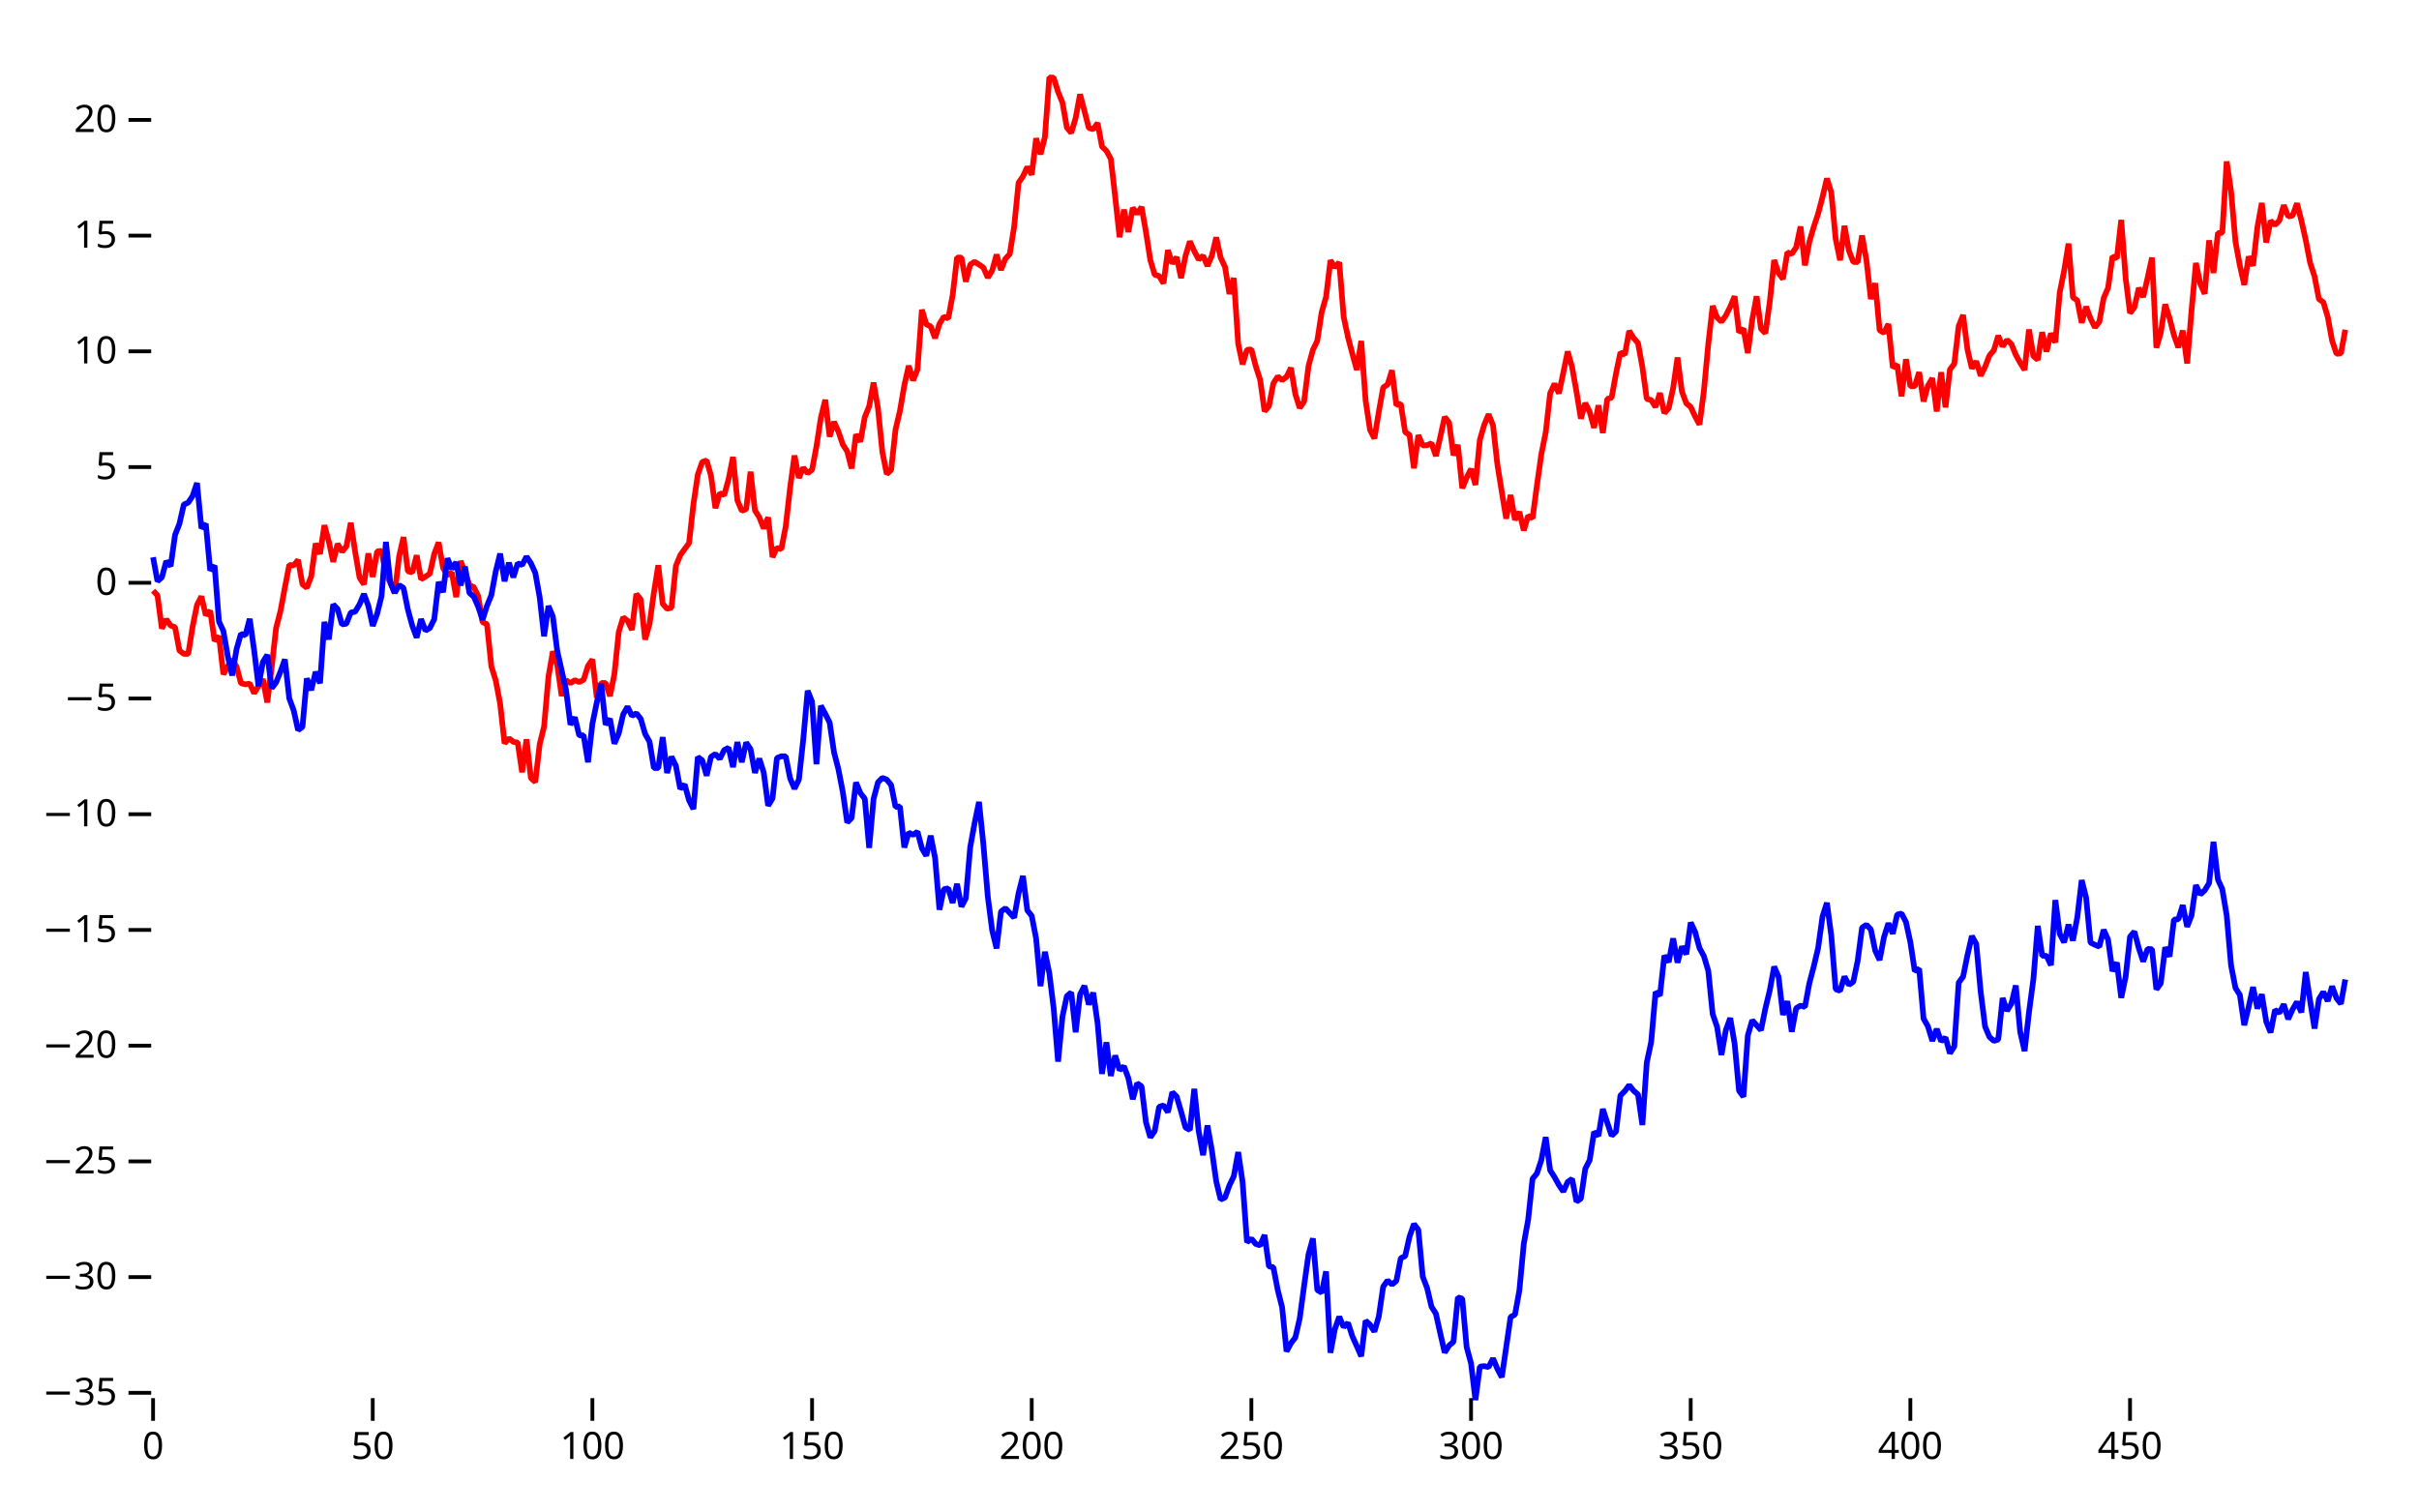
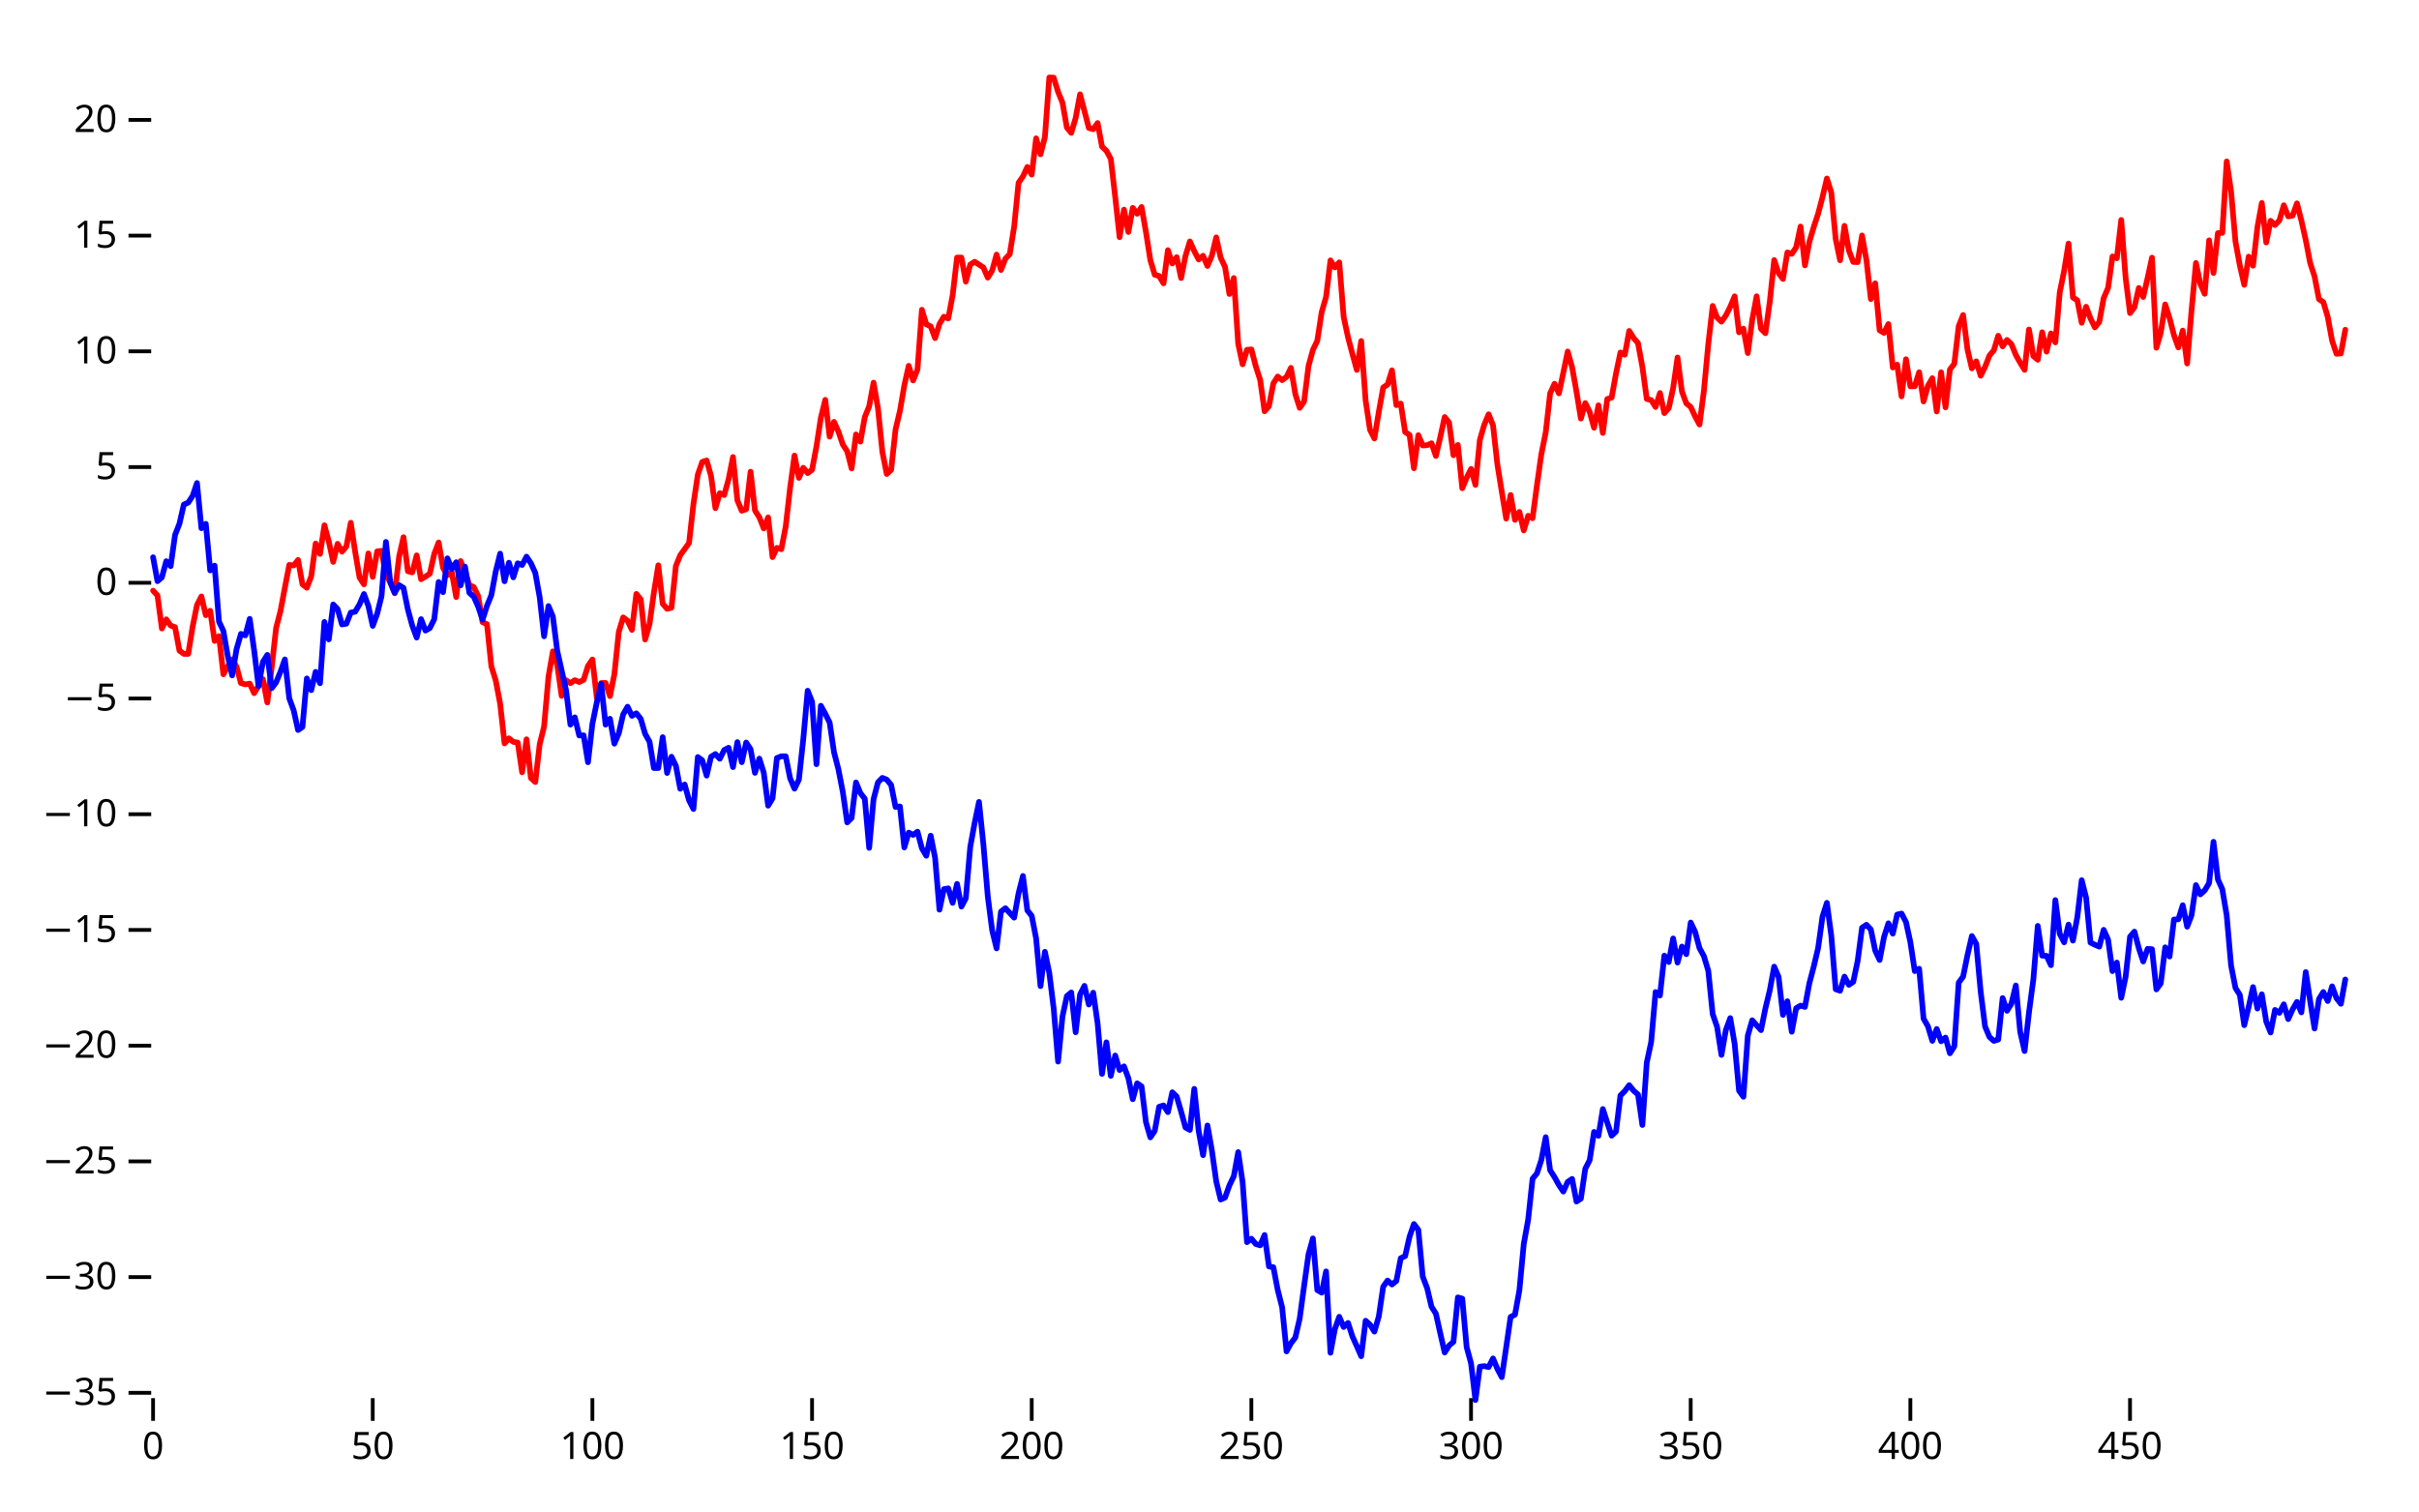
<svg xmlns="http://www.w3.org/2000/svg" class="plot" fill="currentColor" font-family="system-ui, sans-serif" font-size="10" text-anchor="middle" width="640" height="400" viewBox="0 0 640 400">
  <style>
    .plot {
      display: block;
      background: white;
      height: auto;
      height: intrinsic;
      max-width: 100%;
    }

    .plot text,
    .plot tspan {
      white-space: pre;
    }
  </style>
  <g aria-label="y-axis" transform="translate(40,0)" fill="none" text-anchor="end" font-variant="tabular-nums">
    <g class="tick" opacity="1" transform="translate(0,368.5876)">
      <line stroke="currentColor" x2="-6" />
      <text fill="currentColor" x="-9" dy="0.32em">−35</text>
    </g>
    <g class="tick" opacity="1" transform="translate(0,337.9642)">
      <line stroke="currentColor" x2="-6" />
      <text fill="currentColor" x="-9" dy="0.32em">−30</text>
    </g>
    <g class="tick" opacity="1" transform="translate(0,307.3409)">
      <line stroke="currentColor" x2="-6" />
      <text fill="currentColor" x="-9" dy="0.32em">−25</text>
    </g>
    <g class="tick" opacity="1" transform="translate(0,276.7175)">
      <line stroke="currentColor" x2="-6" />
      <text fill="currentColor" x="-9" dy="0.32em">−20</text>
    </g>
    <g class="tick" opacity="1" transform="translate(0,246.0941)">
      <line stroke="currentColor" x2="-6" />
      <text fill="currentColor" x="-9" dy="0.32em">−15</text>
    </g>
    <g class="tick" opacity="1" transform="translate(0,215.4708)">
      <line stroke="currentColor" x2="-6" />
      <text fill="currentColor" x="-9" dy="0.32em">−10</text>
    </g>
    <g class="tick" opacity="1" transform="translate(0,184.8474)">
      <line stroke="currentColor" x2="-6" />
      <text fill="currentColor" x="-9" dy="0.32em">−5</text>
    </g>
    <g class="tick" opacity="1" transform="translate(0,154.224)">
      <line stroke="currentColor" x2="-6" />
      <text fill="currentColor" x="-9" dy="0.32em">0</text>
    </g>
    <g class="tick" opacity="1" transform="translate(0,123.6007)">
      <line stroke="currentColor" x2="-6" />
      <text fill="currentColor" x="-9" dy="0.32em">5</text>
    </g>
    <g class="tick" opacity="1" transform="translate(0,92.97732)">
      <line stroke="currentColor" x2="-6" />
      <text fill="currentColor" x="-9" dy="0.32em">10</text>
    </g>
    <g class="tick" opacity="1" transform="translate(0,62.35395)">
      <line stroke="currentColor" x2="-6" />
      <text fill="currentColor" x="-9" dy="0.32em">15</text>
    </g>
    <g class="tick" opacity="1" transform="translate(0,31.73059)">
      <line stroke="currentColor" x2="-6" />
      <text fill="currentColor" x="-9" dy="0.32em">20</text>
    </g>
  </g>
  <g aria-label="x-axis" transform="translate(0,370)" fill="none" text-anchor="middle" font-variant="tabular-nums">
    <g class="tick" opacity="1" transform="translate(40.5,0)">
      <line stroke="currentColor" y2="6" />
      <text fill="currentColor" y="9" dy="0.71em">0</text>
    </g>
    <g class="tick" opacity="1" transform="translate(98.61623,0)">
      <line stroke="currentColor" y2="6" />
      <text fill="currentColor" y="9" dy="0.71em">50</text>
    </g>
    <g class="tick" opacity="1" transform="translate(156.7325,0)">
      <line stroke="currentColor" y2="6" />
      <text fill="currentColor" y="9" dy="0.71em">100</text>
    </g>
    <g class="tick" opacity="1" transform="translate(214.8487,0)">
      <line stroke="currentColor" y2="6" />
      <text fill="currentColor" y="9" dy="0.71em">150</text>
    </g>
    <g class="tick" opacity="1" transform="translate(272.9649,0)">
      <line stroke="currentColor" y2="6" />
      <text fill="currentColor" y="9" dy="0.71em">200</text>
    </g>
    <g class="tick" opacity="1" transform="translate(331.0812,0)">
      <line stroke="currentColor" y2="6" />
      <text fill="currentColor" y="9" dy="0.71em">250</text>
    </g>
    <g class="tick" opacity="1" transform="translate(389.1974,0)">
      <line stroke="currentColor" y2="6" />
      <text fill="currentColor" y="9" dy="0.71em">300</text>
    </g>
    <g class="tick" opacity="1" transform="translate(447.3136,0)">
      <line stroke="currentColor" y2="6" />
      <text fill="currentColor" y="9" dy="0.71em">350</text>
    </g>
    <g class="tick" opacity="1" transform="translate(505.4299,0)">
      <line stroke="currentColor" y2="6" />
      <text fill="currentColor" y="9" dy="0.71em">400</text>
    </g>
    <g class="tick" opacity="1" transform="translate(563.5461,0)">
      <line stroke="currentColor" y2="6" />
      <text fill="currentColor" y="9" dy="0.71em">450</text>
    </g>
  </g>
-   <g aria-label="line" fill="none" stroke="red" stroke-width="1.5" stroke-miterlimit="1" transform="translate(0.5,0.5)">
+   <g aria-label="line" fill="none" stroke="red" stroke-width="1.5" stroke-linejoin="round" stroke-linecap="round" transform="translate(0.5,0.5)">
    <path d="M40,155.812L41.162,157.068L42.325,165.832L43.487,163.391L44.649,165.044L45.812,165.478L46.974,171.676L48.136,172.532L49.299,172.539L50.461,165.317L51.623,159.586L52.786,157.334L53.948,162.297L55.11,161.127L56.273,169.112L57.435,167.85L58.597,177.945L59.76,175.847L60.922,174.002L62.084,175.933L63.246,180.279L64.409,180.607L65.571,180.409L66.733,182.939L67.896,181.044L69.058,179.233L70.22,185.398L71.383,176.045L72.545,165.709L73.707,161.201L74.87,154.991L76.032,148.987L77.194,149.137L78.357,147.675L79.519,154.13L80.681,155.04L81.844,152.013L83.006,143.331L84.168,146.083L85.331,138.502L86.493,142.813L87.655,148.189L88.818,143.411L89.98,145.483L91.142,144.096L92.305,137.841L93.467,145.559L94.629,152.347L95.792,154.143L96.954,145.954L98.116,152.164L99.279,145.417L100.441,145.263L101.603,151.631L102.766,153.584L103.928,156.498L105.09,146.772L106.253,141.654L107.415,150.677L108.577,150.966L109.739,146.466L110.902,152.783L112.064,152.103L113.226,151.284L114.389,146.074L115.551,143.049L116.713,149.788L117.876,151.7L119.038,151.006L120.2,157.514L121.363,147.967L122.525,150.828L123.687,154.335L124.85,154.873L126.012,157.239L127.174,164.155L128.337,164.676L129.499,175.853L130.661,179.594L131.824,185.745L132.986,196.22L134.148,194.886L135.311,195.825L136.473,196.01L137.635,203.876L138.798,195.145L139.96,205.391L141.122,206.46L142.285,196.439L143.447,191.771L144.609,178.59L145.772,171.87L146.934,175.522L148.096,183.672L149.259,179.506L150.421,180.287L151.583,179.495L152.745,179.993L153.908,179.407L155.07,175.717L156.232,174.021L157.395,184.131L158.557,180.25L159.719,180.231L160.882,183.719L162.044,177.953L163.206,166.753L164.369,162.886L165.531,163.757L166.693,166.196L167.856,156.673L169.018,158.121L170.18,168.746L171.343,164.659L172.505,156.305L173.667,149.089L174.83,159.278L175.992,160.617L177.154,160.314L178.317,149.256L179.479,146.421L180.641,144.798L181.804,143.2L182.966,132.872L184.128,125.063L185.291,121.746L186.453,121.349L187.615,125.407L188.778,133.978L189.94,130.014L191.102,130.51L192.265,126.299L193.427,120.438L194.589,131.909L195.752,134.669L196.914,134.253L198.076,124.327L199.238,134.575L200.401,136.403L201.563,139.345L202.725,136.415L203.888,146.936L205.05,144.483L206.212,144.844L207.375,138.847L208.537,128.596L209.699,120.055L210.862,125.963L212.024,123.282L213.186,124.703L214.349,123.814L215.511,117.649L216.673,110.058L217.836,105.312L218.998,115.051L220.16,111.131L221.323,113.718L222.485,117.143L223.647,118.941L224.81,123.466L225.972,114.465L227.134,116.362L228.297,109.872L229.459,107.015L230.621,100.756L231.784,107.526L232.946,119.088L234.108,124.933L235.271,123.859L236.433,113.17L237.595,108.25L238.758,101.484L239.92,96.304L241.082,100.182L242.244,97.245L243.407,81.465L244.569,85.324L245.731,85.864L246.894,88.985L248.056,85.227L249.218,83.312L250.381,83.77L251.543,77.624L252.705,67.655L253.868,67.66L255.03,74.035L256.192,69.519L257.355,68.766L258.517,69.517L259.679,70.287L260.842,72.974L262.004,71.091L263.166,66.869L264.329,70.949L265.491,67.972L266.653,66.729L267.816,59.474L268.978,47.87L270.14,46.187L271.303,43.675L272.465,45.719L273.627,36.104L274.79,40.334L275.952,35.754L277.114,20L278.277,20.055L279.439,23.825L280.601,26.665L281.764,33.269L282.926,34.665L284.088,30.717L285.251,24.457L286.413,28.881L287.575,33.362L288.737,33.706L289.9,32.06L291.062,38.311L292.224,39.408L293.387,41.546L294.549,51.602L295.711,62.271L296.874,54.971L298.036,60.909L299.198,54.502L300.361,56.071L301.523,54.27L302.685,60.89L303.848,68.34L305.01,72.212L306.172,72.534L307.335,74.489L308.497,65.7L309.659,69.22L310.822,67.554L311.984,73.087L313.146,67.235L314.309,63.381L315.471,65.963L316.633,68.167L317.796,67.181L318.958,69.883L320.12,67.173L321.283,62.321L322.445,67.676L323.607,70.148L324.77,77.298L325.932,73.078L327.094,90.484L328.257,95.911L329.419,92.067L330.581,91.968L331.743,96.416L332.906,100.035L334.068,108.329L335.23,106.986L336.393,100.95L337.555,99.138L338.717,100.104L339.88,99.24L341.042,96.843L342.204,103.792L343.367,107.444L344.529,105.753L345.691,96.372L346.854,92.089L348.016,89.681L349.178,82.108L350.341,78.064L351.503,68.4L352.665,70.265L353.828,68.928L354.99,83.338L356.152,88.772L357.315,93.188L358.477,97.401L359.639,89.737L360.802,105.495L361.964,113.248L363.126,115.542L364.289,108.508L365.451,102.035L366.613,101.273L367.776,97.504L368.938,106.717L370.1,106.301L371.263,113.833L372.425,114.6L373.587,123.42L374.749,114.658L375.912,117.384L377.074,117.319L378.236,116.795L379.399,120.171L380.561,115.156L381.723,109.855L382.886,111.317L384.048,119.978L385.21,117.247L386.373,128.705L387.535,125.928L388.697,123.59L389.86,127.821L391.022,115.933L392.184,111.918L393.347,109.135L394.509,112.053L395.671,122.463L396.834,129.663L397.996,136.749L399.158,130.493L400.321,137.087L401.483,134.966L402.645,139.872L403.808,135.992L404.97,136.647L406.132,127.921L407.295,119.696L408.457,113.892L409.619,103.581L410.782,101.055L411.944,103.597L413.106,98.132L414.269,92.516L415.431,96.665L416.593,103.155L417.756,110.271L418.918,106.163L420.08,108.495L421.242,112.704L422.405,106.758L423.567,114.074L424.729,105.101L425.892,104.707L427.054,98.331L428.216,92.776L429.379,93.37L430.541,87.071L431.703,88.941L432.866,90.285L434.028,96.608L435.19,105.083L436.353,105.358L437.515,107.21L438.677,103.507L439.84,108.821L441.002,107.503L442.164,102.199L443.327,94.099L444.489,103.115L445.651,106.244L446.814,107.198L447.976,109.69L449.138,111.846L450.301,102.953L451.463,90.583L452.625,80.455L453.788,83.525L454.95,84.633L456.112,82.991L457.275,80.682L458.437,77.907L459.599,87.449L460.762,86.475L461.924,92.933L463.086,84.153L464.248,77.906L465.411,86.514L466.573,87.683L467.735,79.341L468.898,68.329L470.06,71.769L471.222,73.328L472.385,66.3L473.547,66.69L474.709,64.974L475.872,59.448L477.034,69.729L478.196,63.547L479.359,59.581L480.521,56.054L481.683,51.642L482.846,46.734L484.008,50.413L485.17,62.776L486.333,68.379L487.495,59.267L488.657,65.781L489.82,68.816L490.982,68.87L492.144,61.812L493.307,68.374L494.469,78.635L495.631,74.46L496.794,86.904L497.956,87.594L499.118,85.251L500.281,96.762L501.443,96.008L502.605,104.397L503.768,94.563L504.93,101.735L506.092,101.713L507.255,98.009L508.417,105.739L509.579,101.591L510.741,99.581L511.904,108.391L513.066,98.019L514.228,107.304L515.391,97.283L516.553,95.754L517.715,85.795L518.878,82.868L520.04,91.992L521.202,96.993L522.365,95.114L523.527,98.936L524.689,96.599L525.852,93.588L527.014,92.209L528.176,88.348L529.339,91.168L530.501,89.454L531.663,90.564L532.826,93.407L533.988,95.503L535.15,97.383L536.313,86.693L537.475,93.73L538.637,94.705L539.8,87.417L540.962,92.554L542.124,87.731L543.287,90.11L544.449,76.884L545.611,71.159L546.774,63.956L547.936,78.224L549.098,78.967L550.261,84.931L551.423,80.672L552.585,83.759L553.747,86.139L554.91,84.702L556.072,78.38L557.234,75.696L558.397,67.365L559.559,67.848L560.721,57.706L561.884,73.074L563.046,82.361L564.208,80.812L565.371,75.699L566.533,78.092L567.695,73.056L568.858,67.672L570.02,91.534L571.182,87.544L572.345,80.046L573.507,83.685L574.669,88.215L575.832,91.444L576.994,86.979L578.156,95.697L579.319,81.676L580.481,69.09L581.643,74.635L582.806,77.254L583.968,63.103L585.13,71.747L586.293,61.191L587.455,61.126L588.617,42.217L589.78,50.18L590.942,63.443L592.104,69.754L593.267,74.881L594.429,67.402L595.591,69.811L596.754,59.576L597.916,53.214L599.078,63.674L600.24,57.929L601.403,59.058L602.565,57.833L603.727,53.81L604.89,56.757L606.052,56.568L607.214,53.31L608.377,57.85L609.539,63.039L610.701,69.079L611.864,72.647L613.026,78.668L614.188,79.457L615.351,83.353L616.513,89.67L617.675,93.129L618.838,93.031L620,86.763" />
  </g>
-   <g aria-label="line" fill="none" stroke="blue" stroke-width="1.5" stroke-miterlimit="1" transform="translate(0.5,0.5)">
+   <g aria-label="line" fill="none" stroke="blue" stroke-width="1.5" stroke-linejoin="round" stroke-linecap="round" transform="translate(0.5,0.5)">
    <path d="M40,146.972L41.162,153.302L42.325,152.3L43.487,148.003L44.649,149.325L45.812,141.071L46.974,138.096L48.136,133.023L49.299,132.508L50.461,130.744L51.623,127.318L52.786,139.29L53.948,138.122L55.11,150.451L56.273,149.184L57.435,163.992L58.597,166.472L59.76,173.116L60.922,178.236L62.084,171.287L63.246,167.242L64.409,167.641L65.571,163.27L66.733,171.552L67.896,181.072L69.058,174.666L70.22,172.807L71.383,181.626L72.545,180.099L73.707,177.253L74.87,174L76.032,184.311L77.194,187.479L78.357,192.689L79.519,191.885L80.681,179.037L81.844,182.141L83.006,177.291L84.168,180.311L85.331,164.086L86.493,168.71L87.655,159.462L88.818,160.662L89.98,164.753L91.142,164.547L92.305,161.606L93.467,161.378L94.629,159.424L95.792,156.692L96.954,159.84L98.116,165.133L99.279,161.961L100.441,157.262L101.603,142.908L102.766,153.664L103.928,156.375L105.09,154.348L106.253,155.073L107.415,160.81L108.577,165.082L109.739,168.233L110.902,163.345L112.064,166.378L113.226,165.702L114.389,163.364L115.551,153.513L116.713,156.211L117.876,147.258L119.038,150.076L120.2,148.289L121.363,154.422L122.525,149.447L123.687,156.384L124.85,157.425L126.012,160.032L127.174,163.489L128.337,159.836L129.499,156.991L130.661,150.705L131.824,146.009L132.986,153.326L134.148,148.409L135.311,152.287L136.473,148.566L137.635,149.017L138.798,146.802L139.96,148.542L141.122,151.102L142.285,157.574L143.447,167.888L144.609,159.871L145.772,162.658L146.934,171.748L148.096,176.917L149.259,182.146L150.421,191.268L151.583,189.33L152.745,194.134L153.908,194.093L155.07,201.219L156.232,191.038L157.395,185.367L158.557,180.488L159.719,191.267L160.882,189.707L162.044,196.297L163.206,193.585L164.369,188.556L165.531,186.514L166.693,188.94L167.856,188.263L169.018,189.716L170.18,193.708L171.343,195.767L172.505,202.752L173.667,202.755L174.83,194.576L175.992,204.058L177.154,199.753L178.317,202.143L179.479,208.246L180.641,207.102L181.804,211.289L182.966,213.595L184.128,199.835L185.291,200.683L186.453,204.764L187.615,199.77L188.778,199.042L189.94,200.301L191.102,197.981L192.265,197.383L193.427,202.506L194.589,195.889L195.752,201.204L196.914,195.991L198.076,197.763L199.238,204.024L200.401,200.256L201.563,203.959L202.725,212.711L203.888,210.776L205.05,200.095L206.212,199.642L207.375,199.645L208.537,205.463L209.699,208.216L210.862,205.836L212.024,195.119L213.186,182.289L214.349,185.198L215.511,201.735L216.673,186.266L217.836,188.38L218.998,190.691L220.16,198.589L221.323,203.077L222.485,209.097L223.647,217.144L224.81,215.979L225.972,206.558L227.134,209.37L228.297,210.873L229.459,223.88L230.621,210.959L231.784,206.536L232.946,205.349L234.108,205.813L235.271,207.227L236.433,213.055L237.595,212.909L238.758,223.773L239.92,219.832L241.082,220.444L242.244,219.589L243.407,223.988L244.569,225.964L245.731,220.651L246.894,226.492L248.056,240.238L249.218,234.804L250.381,234.587L251.543,238.44L252.705,233.405L253.868,239.421L255.03,237.21L256.192,223.677L257.355,217.327L258.517,211.71L259.679,222.972L260.842,236.734L262.004,245.724L263.166,250.48L264.329,240.746L265.491,239.843L266.653,241.094L267.816,242.343L268.978,235.901L270.14,231.313L271.303,240.42L272.465,241.856L273.627,247.861L274.79,260.461L275.952,251.38L277.114,256.973L278.277,266.391L279.439,280.444L280.601,268.497L281.764,263.087L282.926,262.136L284.088,272.675L285.251,262.661L286.413,260.391L287.575,265.331L288.737,262.197L289.9,270.338L291.062,283.685L292.224,275.33L293.387,284.218L294.549,278.829L295.711,282.674L296.874,281.695L298.036,284.832L299.198,290.389L300.361,286.181L301.523,286.986L302.685,296.473L303.848,300.492L305.01,298.779L306.172,292.394L307.335,292.03L308.497,293.82L309.659,288.553L310.822,289.69L311.984,293.644L313.146,297.879L314.309,298.521L315.471,287.652L316.633,298.779L317.796,305.197L318.958,297.331L320.12,303.892L321.283,312.154L322.445,316.938L323.607,316.422L324.77,313.193L325.932,310.763L327.094,304.383L328.257,312.328L329.419,328.223L330.581,327.3L331.743,328.707L332.906,329.064L334.068,326.326L335.23,334.638L336.393,334.843L337.555,340.882L338.717,345.473L339.88,357.132L341.042,354.967L342.204,353.47L343.367,348.423L344.529,339.779L345.691,331.454L346.854,327.226L348.016,340.886L349.178,341.582L350.341,335.957L351.503,357.492L352.665,351.24L353.828,347.96L354.99,350.673L356.152,349.592L357.315,353.173L358.477,355.751L359.639,358.41L360.802,349.012L361.964,350.051L363.126,351.891L364.289,347.894L365.451,340.006L366.613,338.369L367.776,339.428L368.938,338.474L370.1,332.47L371.263,331.905L372.425,326.772L373.587,323.41L374.749,324.953L375.912,337.326L377.074,340.375L378.236,345.305L379.399,347.145L380.561,352.365L381.723,357.425L382.886,355.585L384.048,354.58L385.21,342.836L386.373,343.156L387.535,355.998L388.697,360.282L389.86,370L391.022,361.178L392.184,361.017L393.347,361.28L394.509,358.987L395.671,361.758L396.834,363.95L397.996,356.052L399.158,348.018L400.321,347.399L401.483,340.995L402.645,328.713L403.808,322.266L404.97,311.434L406.132,310.027L407.295,306.485L408.457,300.429L409.619,309.189L410.782,310.997L411.944,313.096L413.106,314.827L414.269,312.269L415.431,311.48L416.593,317.479L417.756,316.698L418.918,308.784L420.08,306.528L421.242,299.042L422.405,300.084L423.567,292.985L424.729,296.552L425.892,300.045L427.054,298.942L428.216,289.408L429.379,288.239L430.541,286.669L431.703,288.133L432.866,289.129L434.028,297.211L435.19,280.683L436.353,275.26L437.515,262.026L438.677,262.944L439.84,252.391L441.002,254.092L442.164,247.844L443.327,254.242L444.489,249.99L445.651,252.014L446.814,243.631L447.976,246.09L449.138,250.404L450.301,252.52L451.463,256.408L452.625,267.848L453.788,271.226L454.95,278.673L456.112,272.075L457.275,268.923L458.437,275.726L459.599,288.128L460.762,289.743L461.924,273.552L463.086,269.494L464.248,270.822L465.411,272.11L466.573,266.372L467.735,261.562L468.898,255.305L470.06,258.009L471.222,268.076L472.385,264.459L473.547,272.541L474.709,266.306L475.872,265.623L477.034,265.967L478.196,259.74L479.359,255.315L480.521,250.391L481.683,242.07L482.846,238.415L484.008,247.104L485.17,261.287L486.333,261.693L487.495,257.942L488.657,260.126L489.82,259.324L490.982,253.812L492.144,245.01L493.307,244.228L494.469,245.45L495.631,251.058L496.794,253.556L497.956,247.492L499.118,243.831L500.281,246.581L501.443,241.519L502.605,241.261L503.768,243.509L504.93,248.846L506.092,256.491L507.255,255.864L508.417,269.056L509.579,271.099L510.741,274.952L511.904,271.793L513.066,275.058L514.228,274.07L515.391,278.241L516.553,276.421L517.715,259.532L518.878,257.965L520.04,252.255L521.202,247.21L522.365,249.292L523.527,261.898L524.689,271.142L525.852,273.919L527.014,274.96L528.176,274.604L529.339,263.615L530.501,266.994L531.663,265.103L532.826,260.293L533.988,272.594L535.15,277.65L536.313,267.403L537.475,258.644L538.637,244.52L539.8,252.405L540.962,252.455L542.124,254.927L543.287,237.698L544.449,246.639L545.611,248.875L546.774,244.178L547.936,248.428L549.098,242.243L550.261,232.423L551.423,237.03L552.585,248.951L553.747,249.515L554.91,250.013L556.072,245.568L557.234,248.14L558.397,256.494L559.559,254.225L560.721,263.557L561.884,257.989L563.046,247.374L564.208,246.039L565.371,250.438L566.533,253.944L567.695,250.602L568.858,250.693L570.02,261.334L571.182,259.728L572.345,250.193L573.507,252.629L574.669,242.839L575.832,242.776L576.994,239.05L578.156,244.744L579.319,241.734L580.481,233.731L581.643,236.194L582.806,235.129L583.968,233.196L585.13,222.267L586.293,232.239L587.455,234.792L588.617,241.709L589.78,254.997L590.942,260.944L592.104,262.789L593.267,270.798L594.429,265.957L595.591,260.716L596.754,266.402L597.916,262.62L599.078,269.824L600.24,272.738L601.403,266.757L602.565,267.542L603.727,265.273L604.89,269.192L606.052,266.634L607.214,264.631L608.377,267.412L609.539,256.74L610.701,264.414L611.864,271.682L613.026,263.892L614.188,262.014L615.351,264.415L616.513,260.516L617.675,263.671L618.838,265.146L620,258.703" />
  </g>
</svg>
